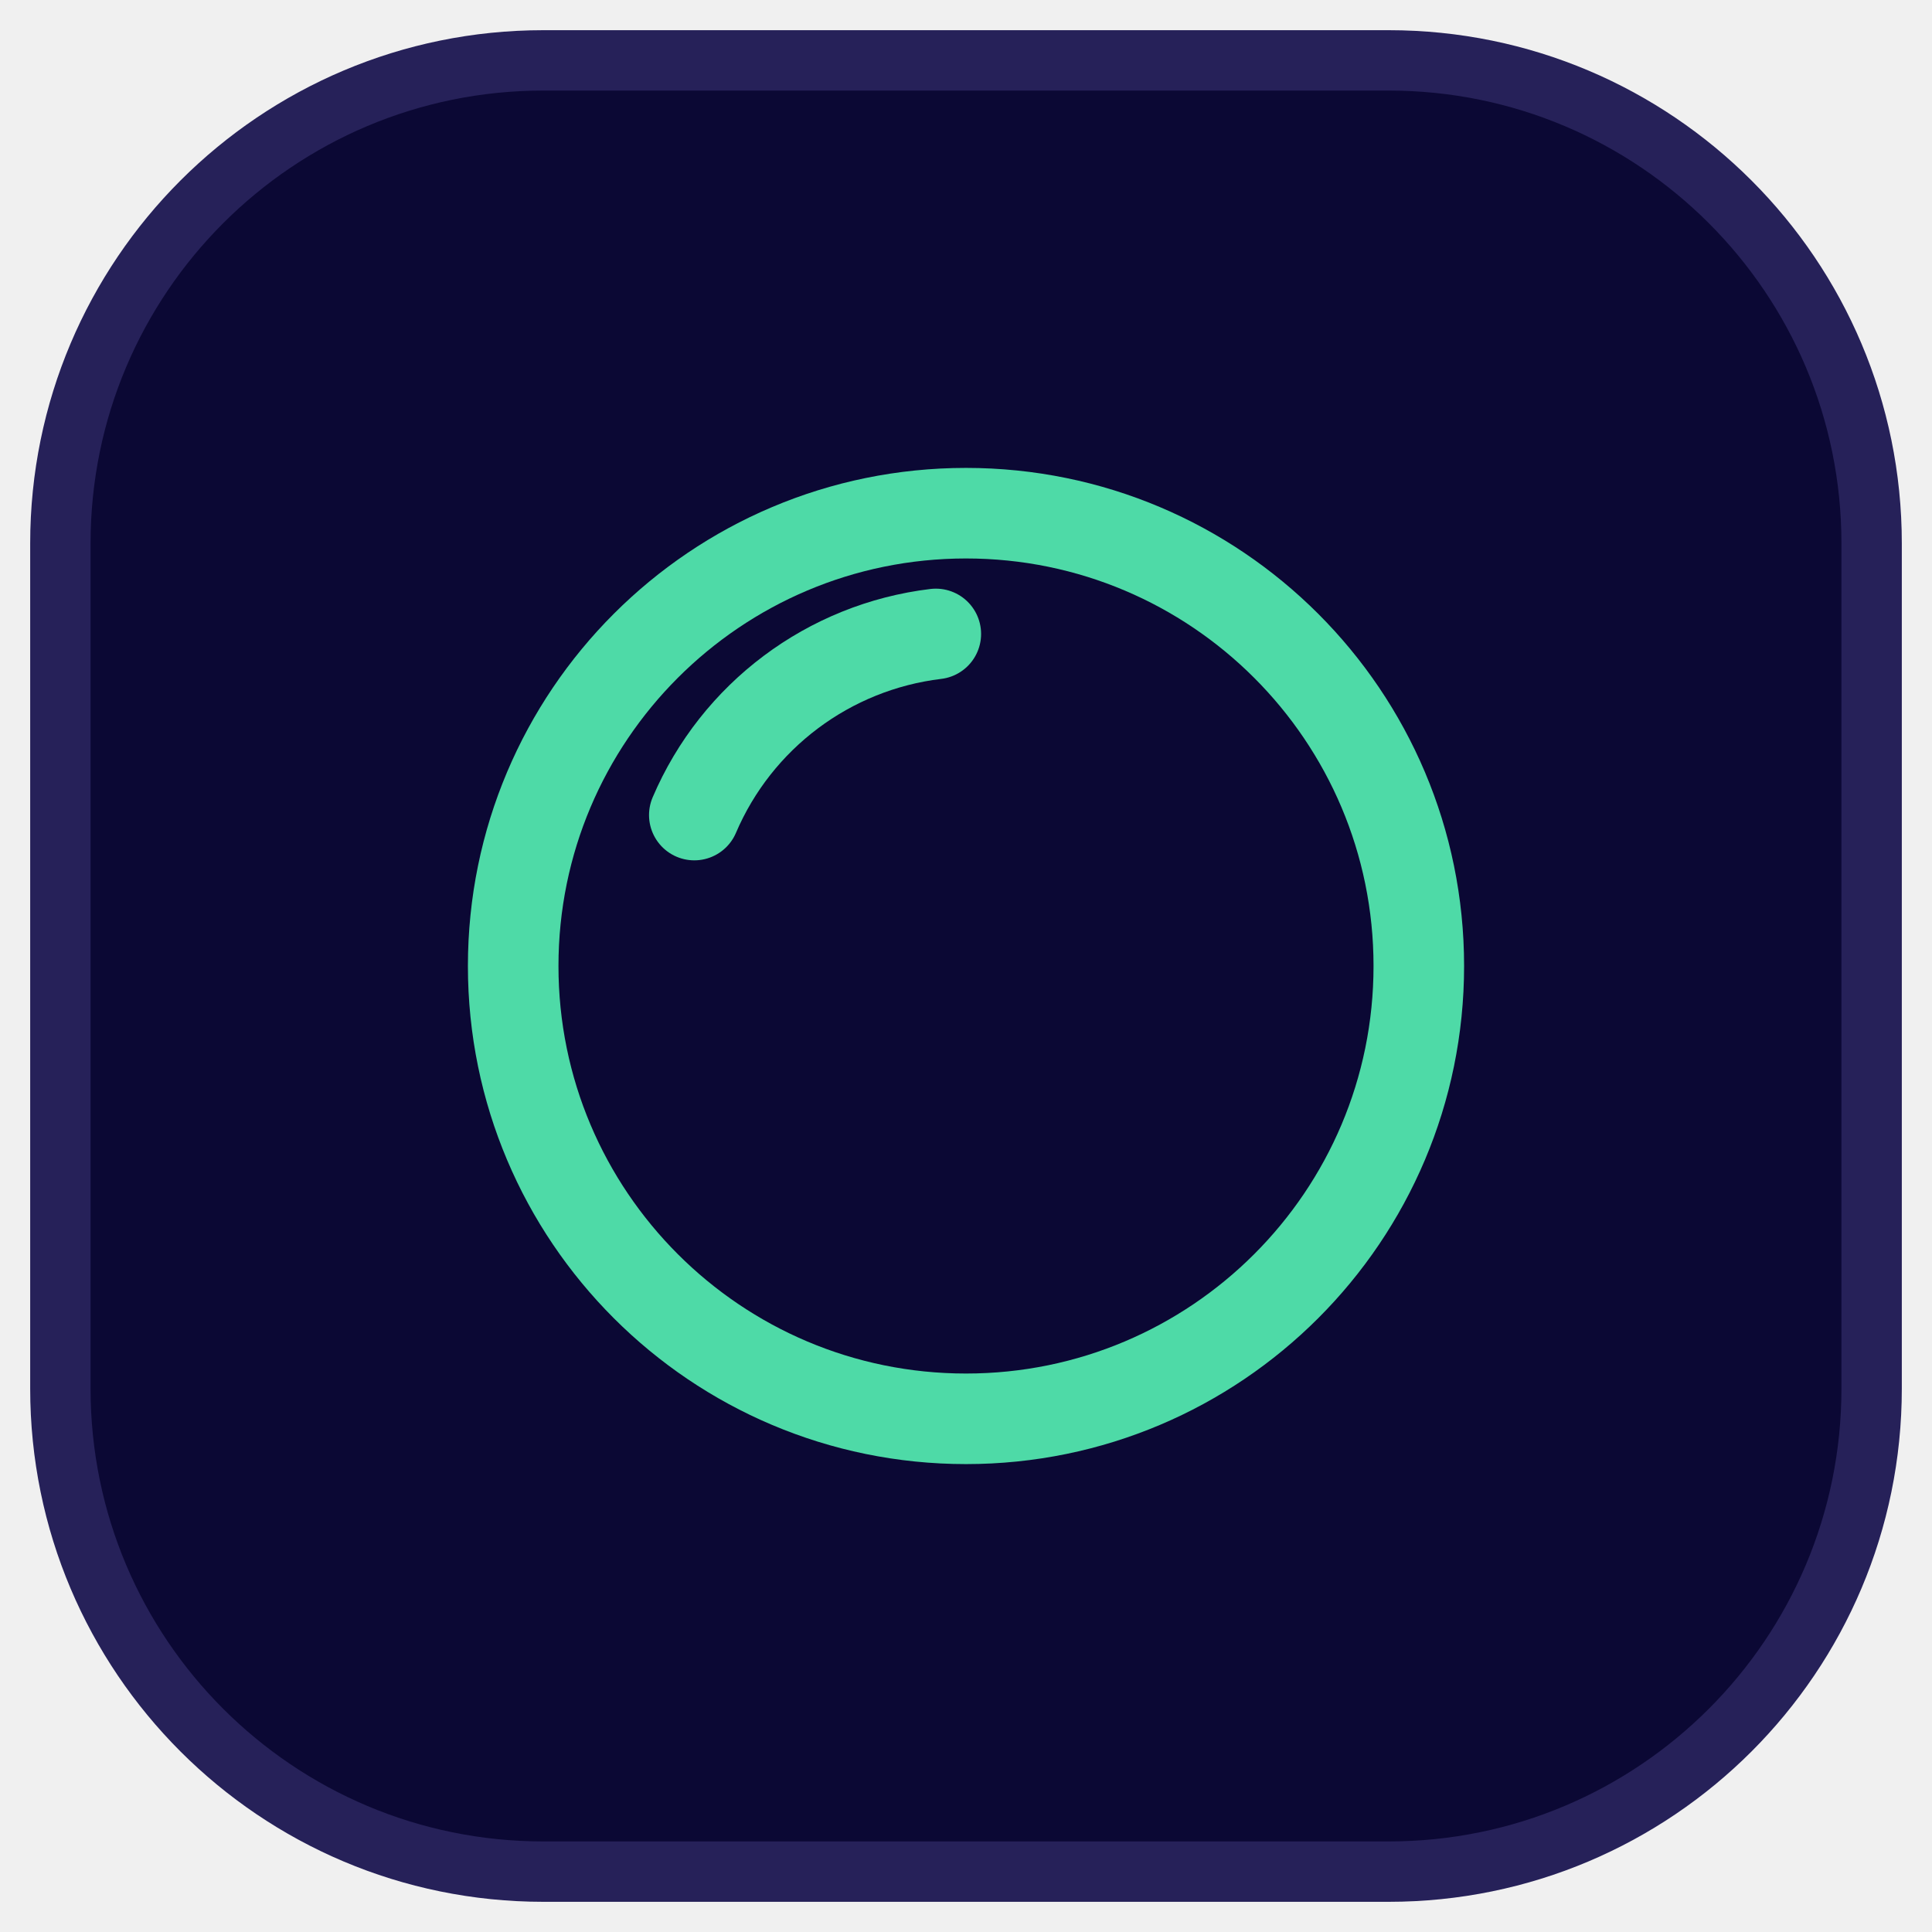
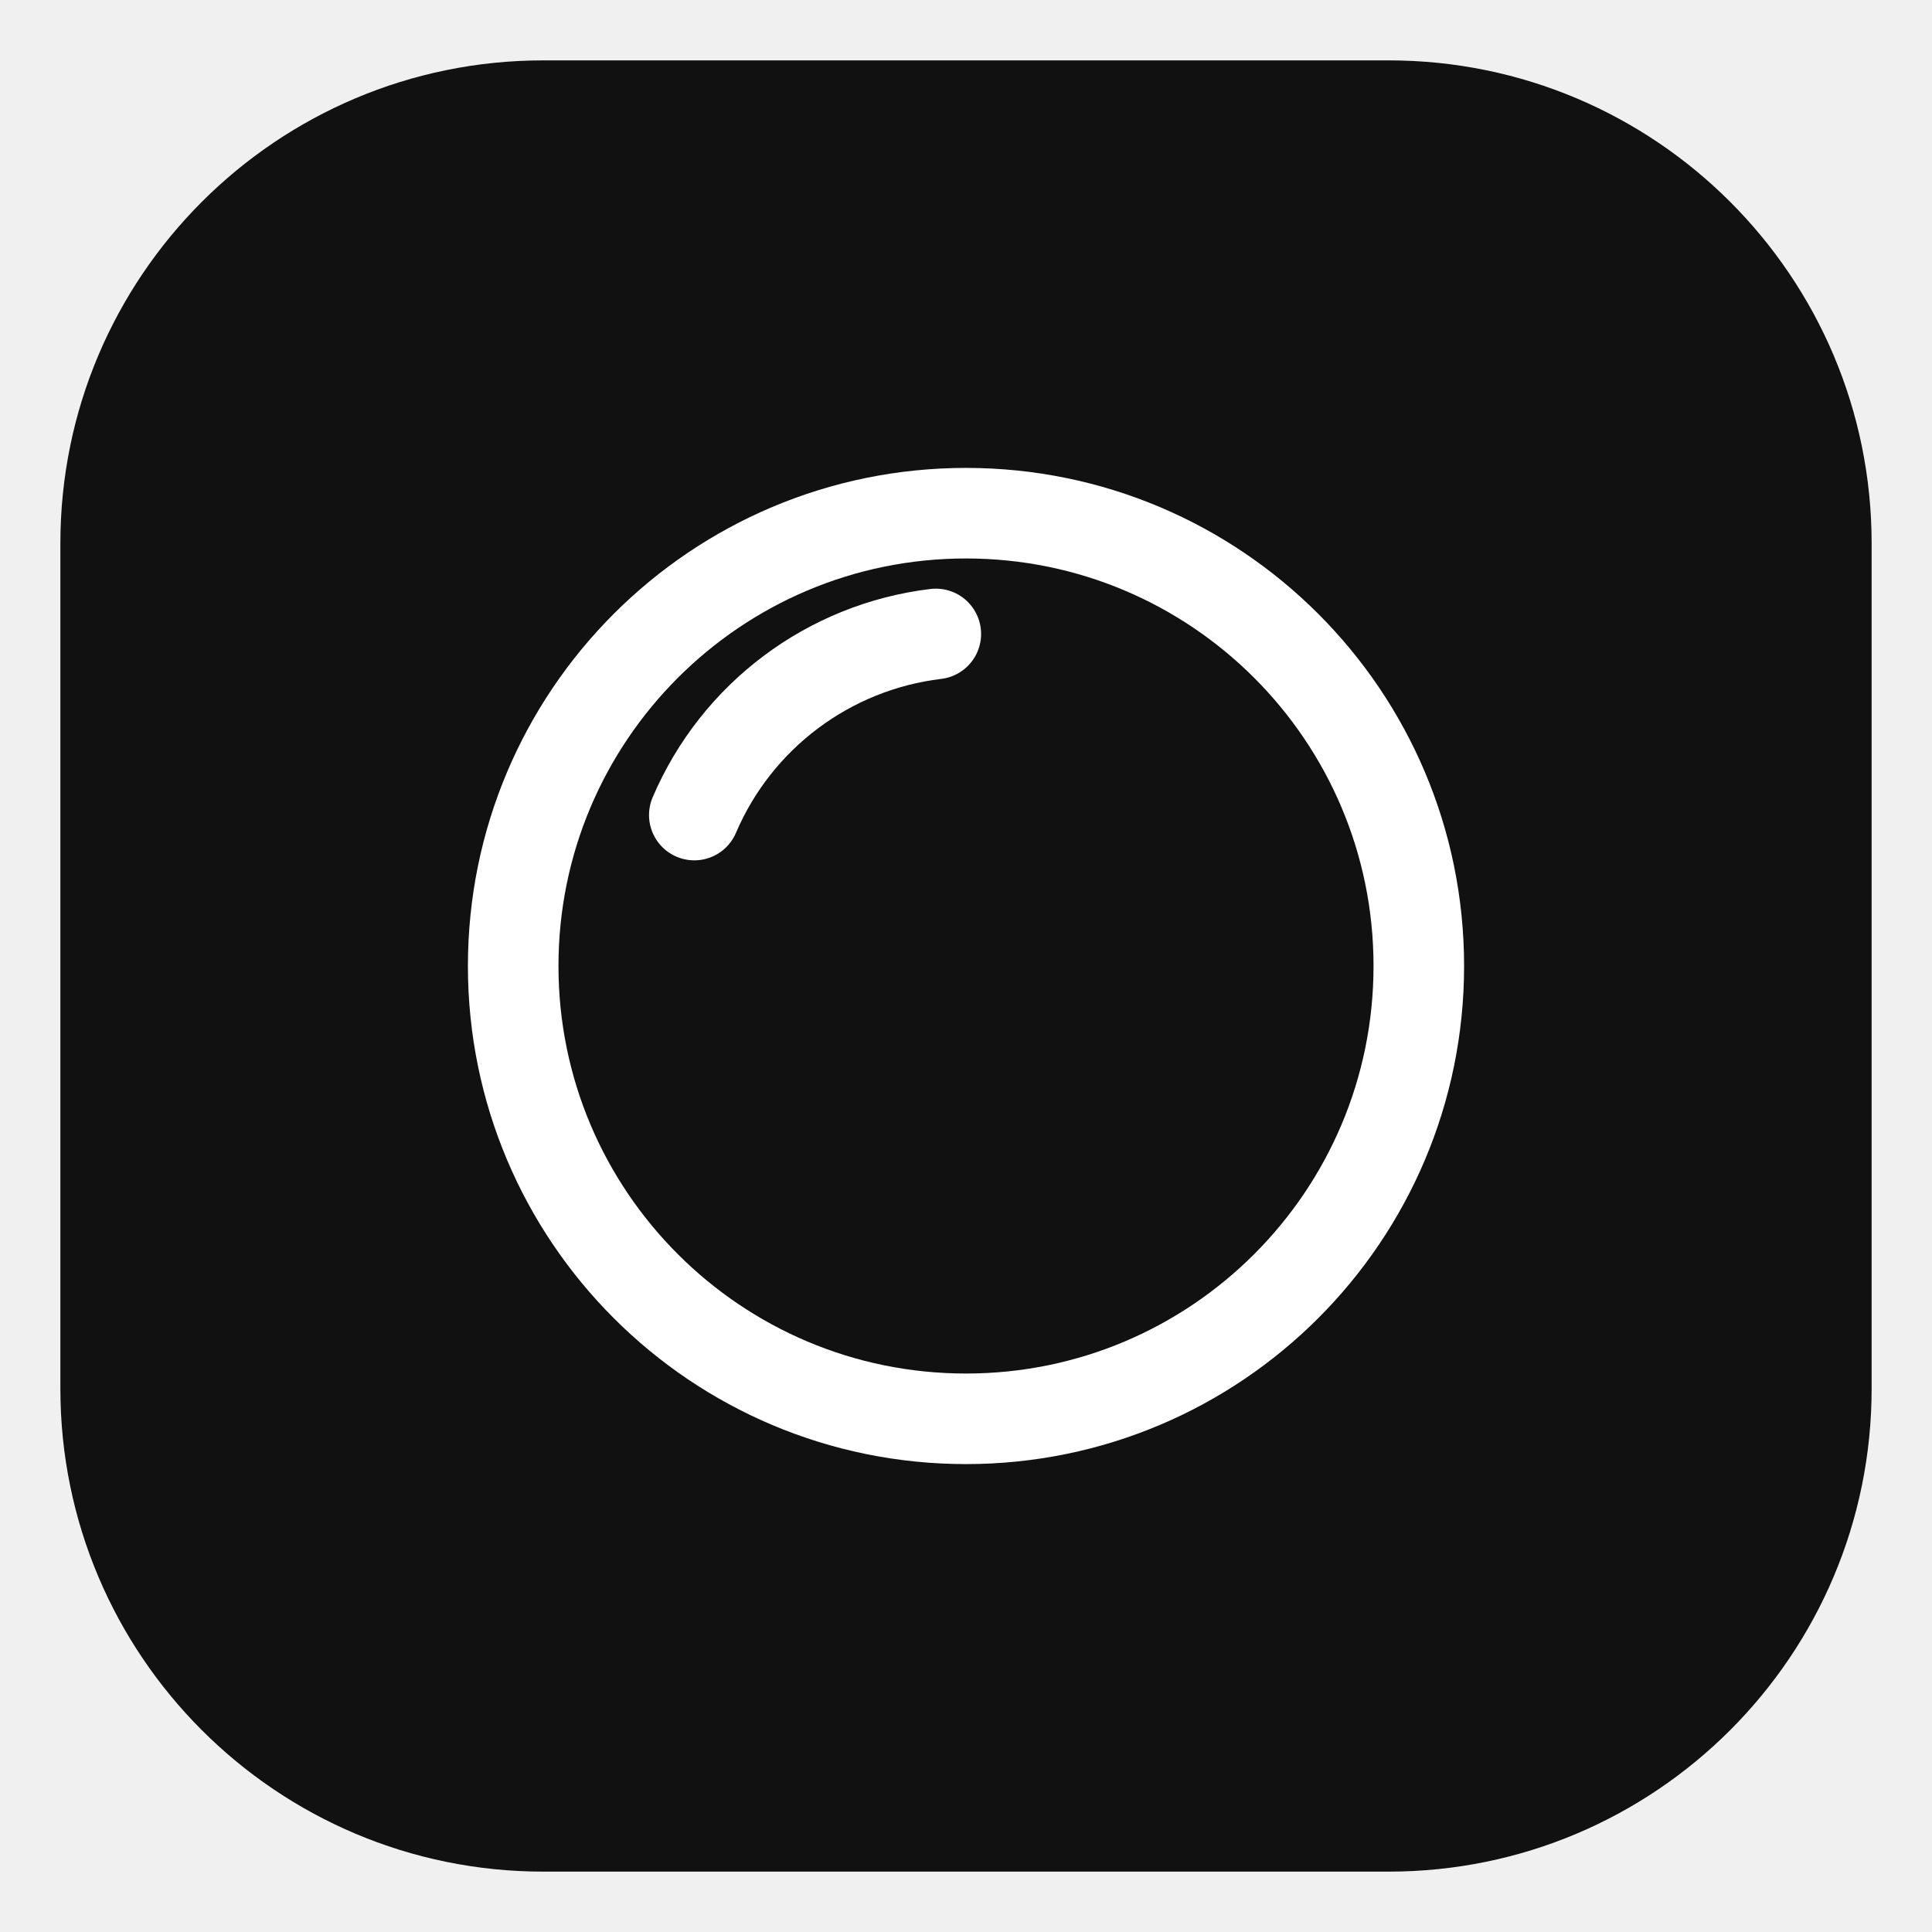
<svg xmlns="http://www.w3.org/2000/svg" viewBox="0 0 32 32" fill="none" stroke-linecap="round" stroke-linejoin="round">
-   <rect x="1" y="1" width="30" height="30" rx="8" fill="#0B0834" stroke="#262159" />
-   <circle cx="16" cy="16" r="7.5" stroke="#4EDAA7" stroke-width="1.5" />
-   <path d="M11.5 13.5a5 5 0 0 1 4-3" stroke="#4EDAA7" stroke-width="1.5" />
+   <rect x="1" y="1" width="30" height="30" rx="8" fill="#111111" />
+   <circle cx="16" cy="16" r="7.5" stroke="#ffffff" stroke-width="1.5" />
+   <path d="M11.5 13.5a5 5 0 0 1 4-3" stroke="#ffffff" stroke-width="1.5" />
</svg>
